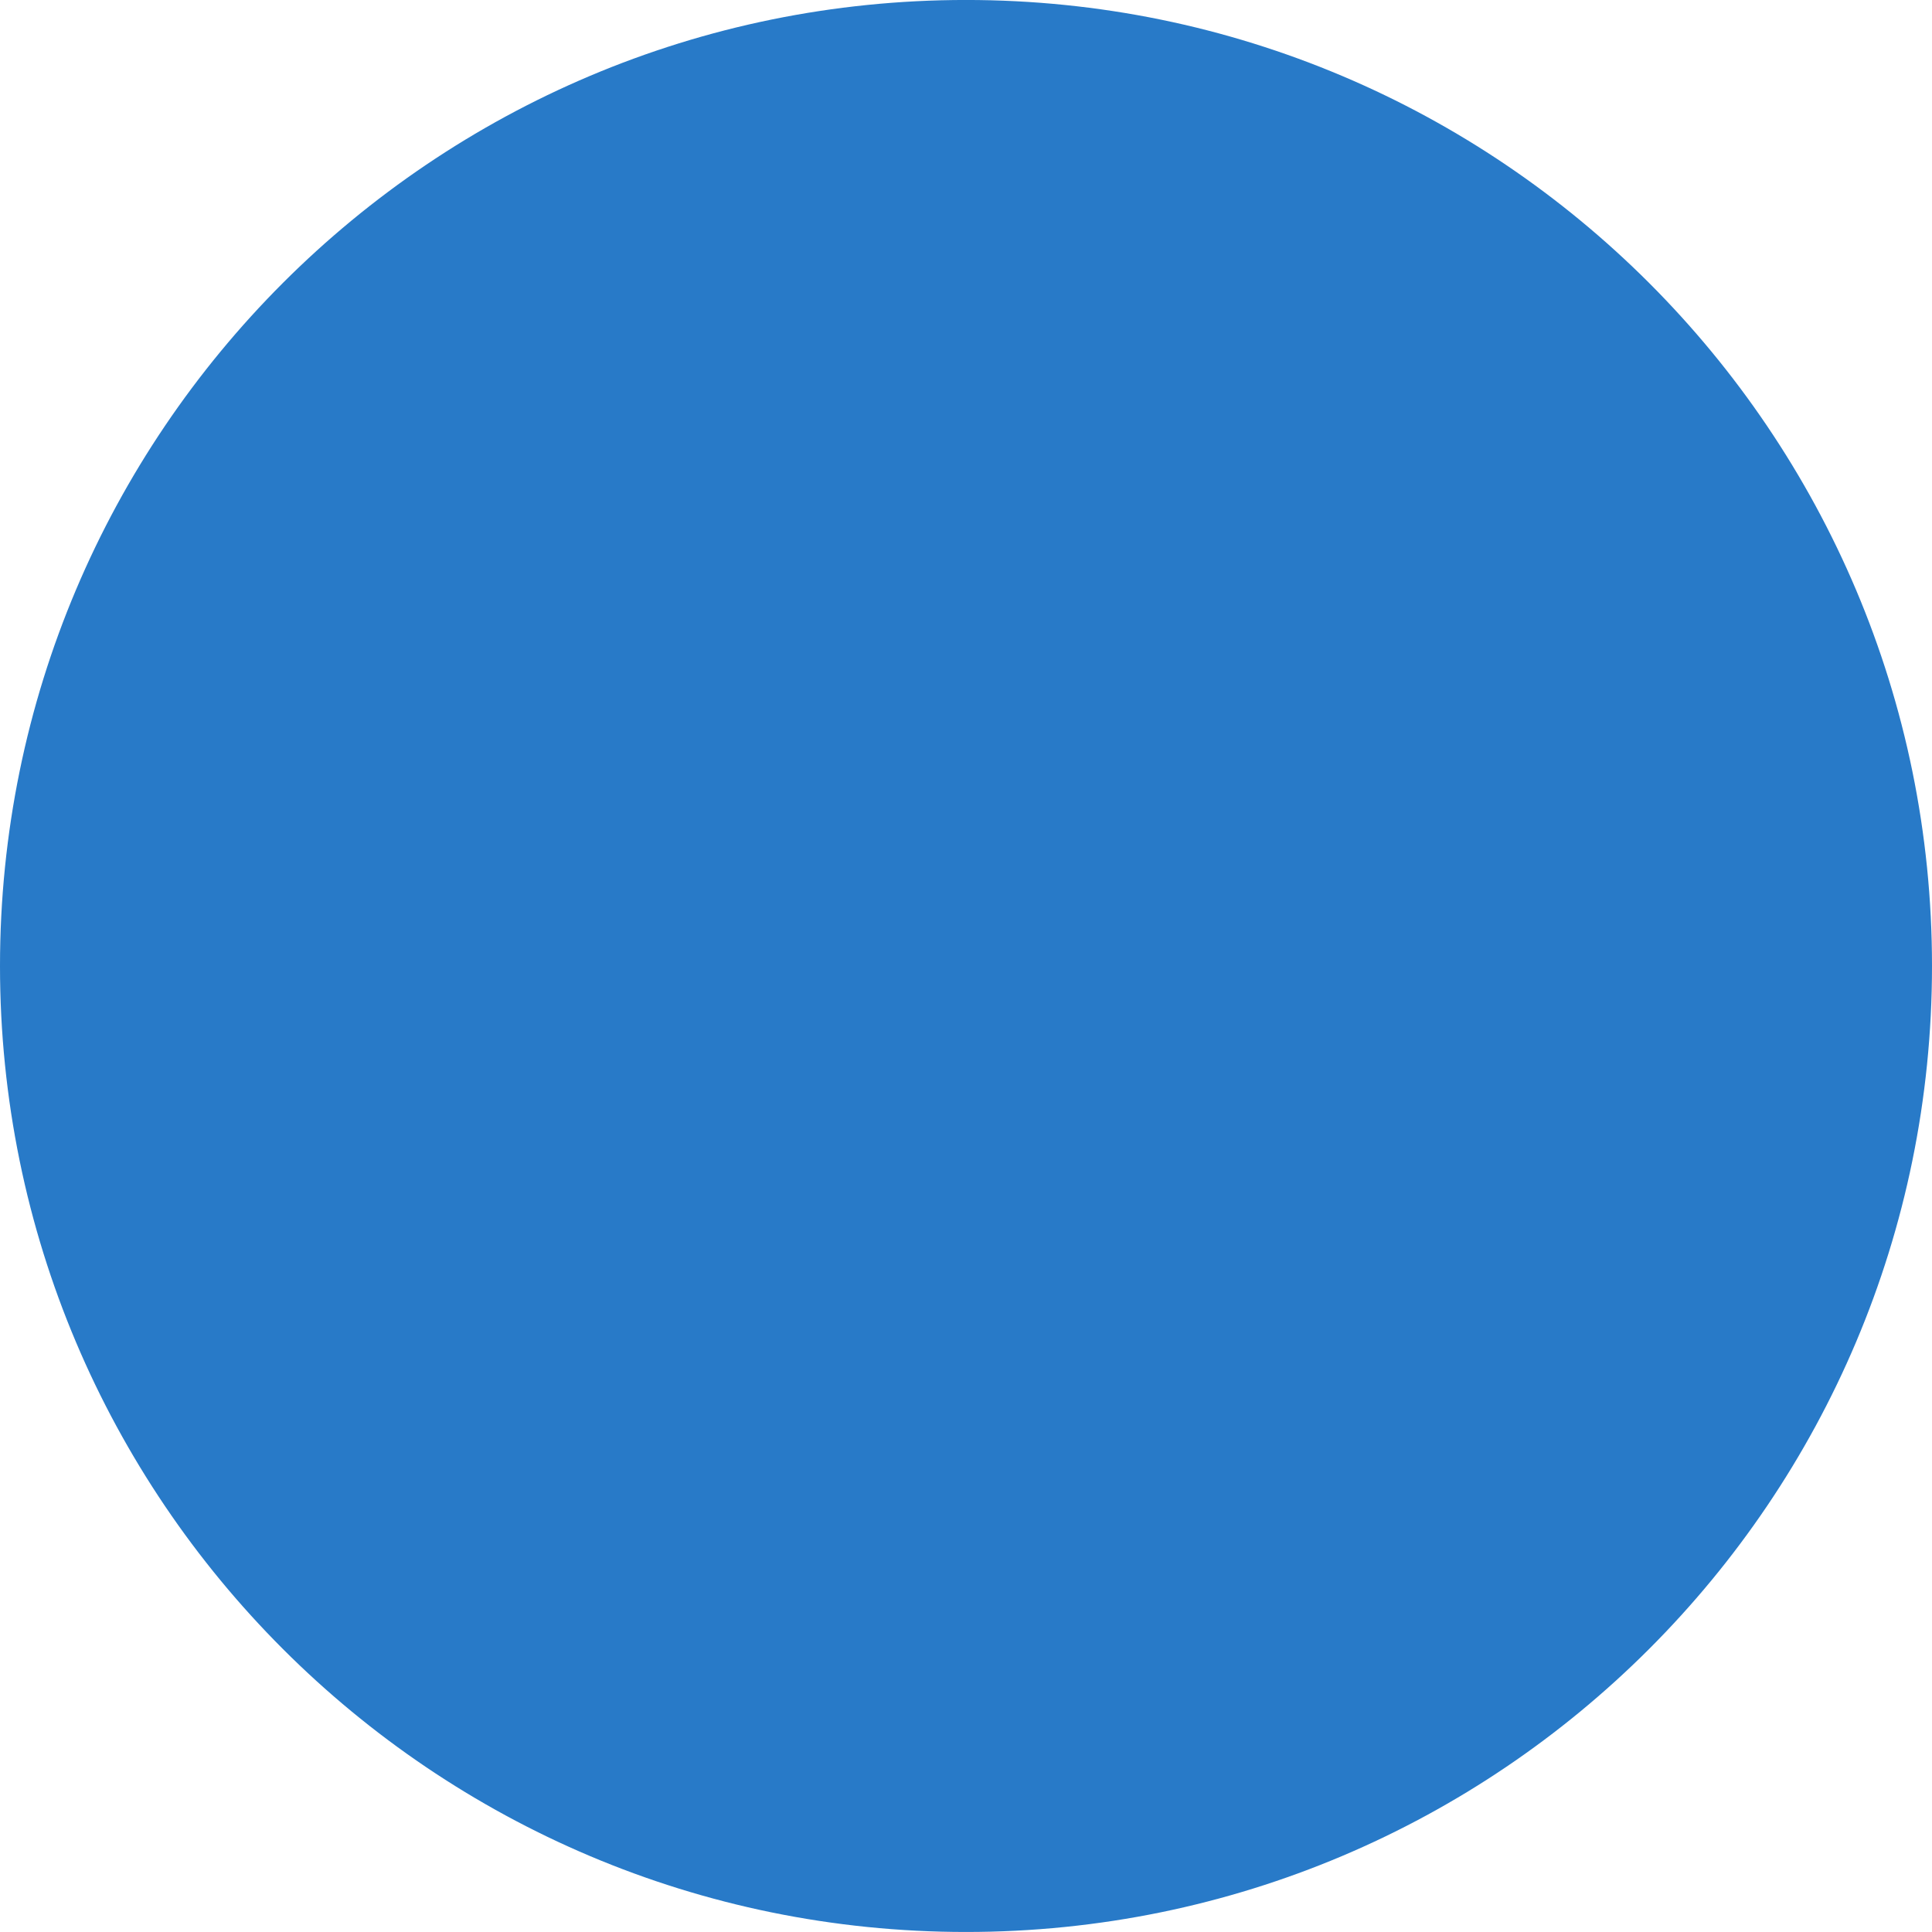
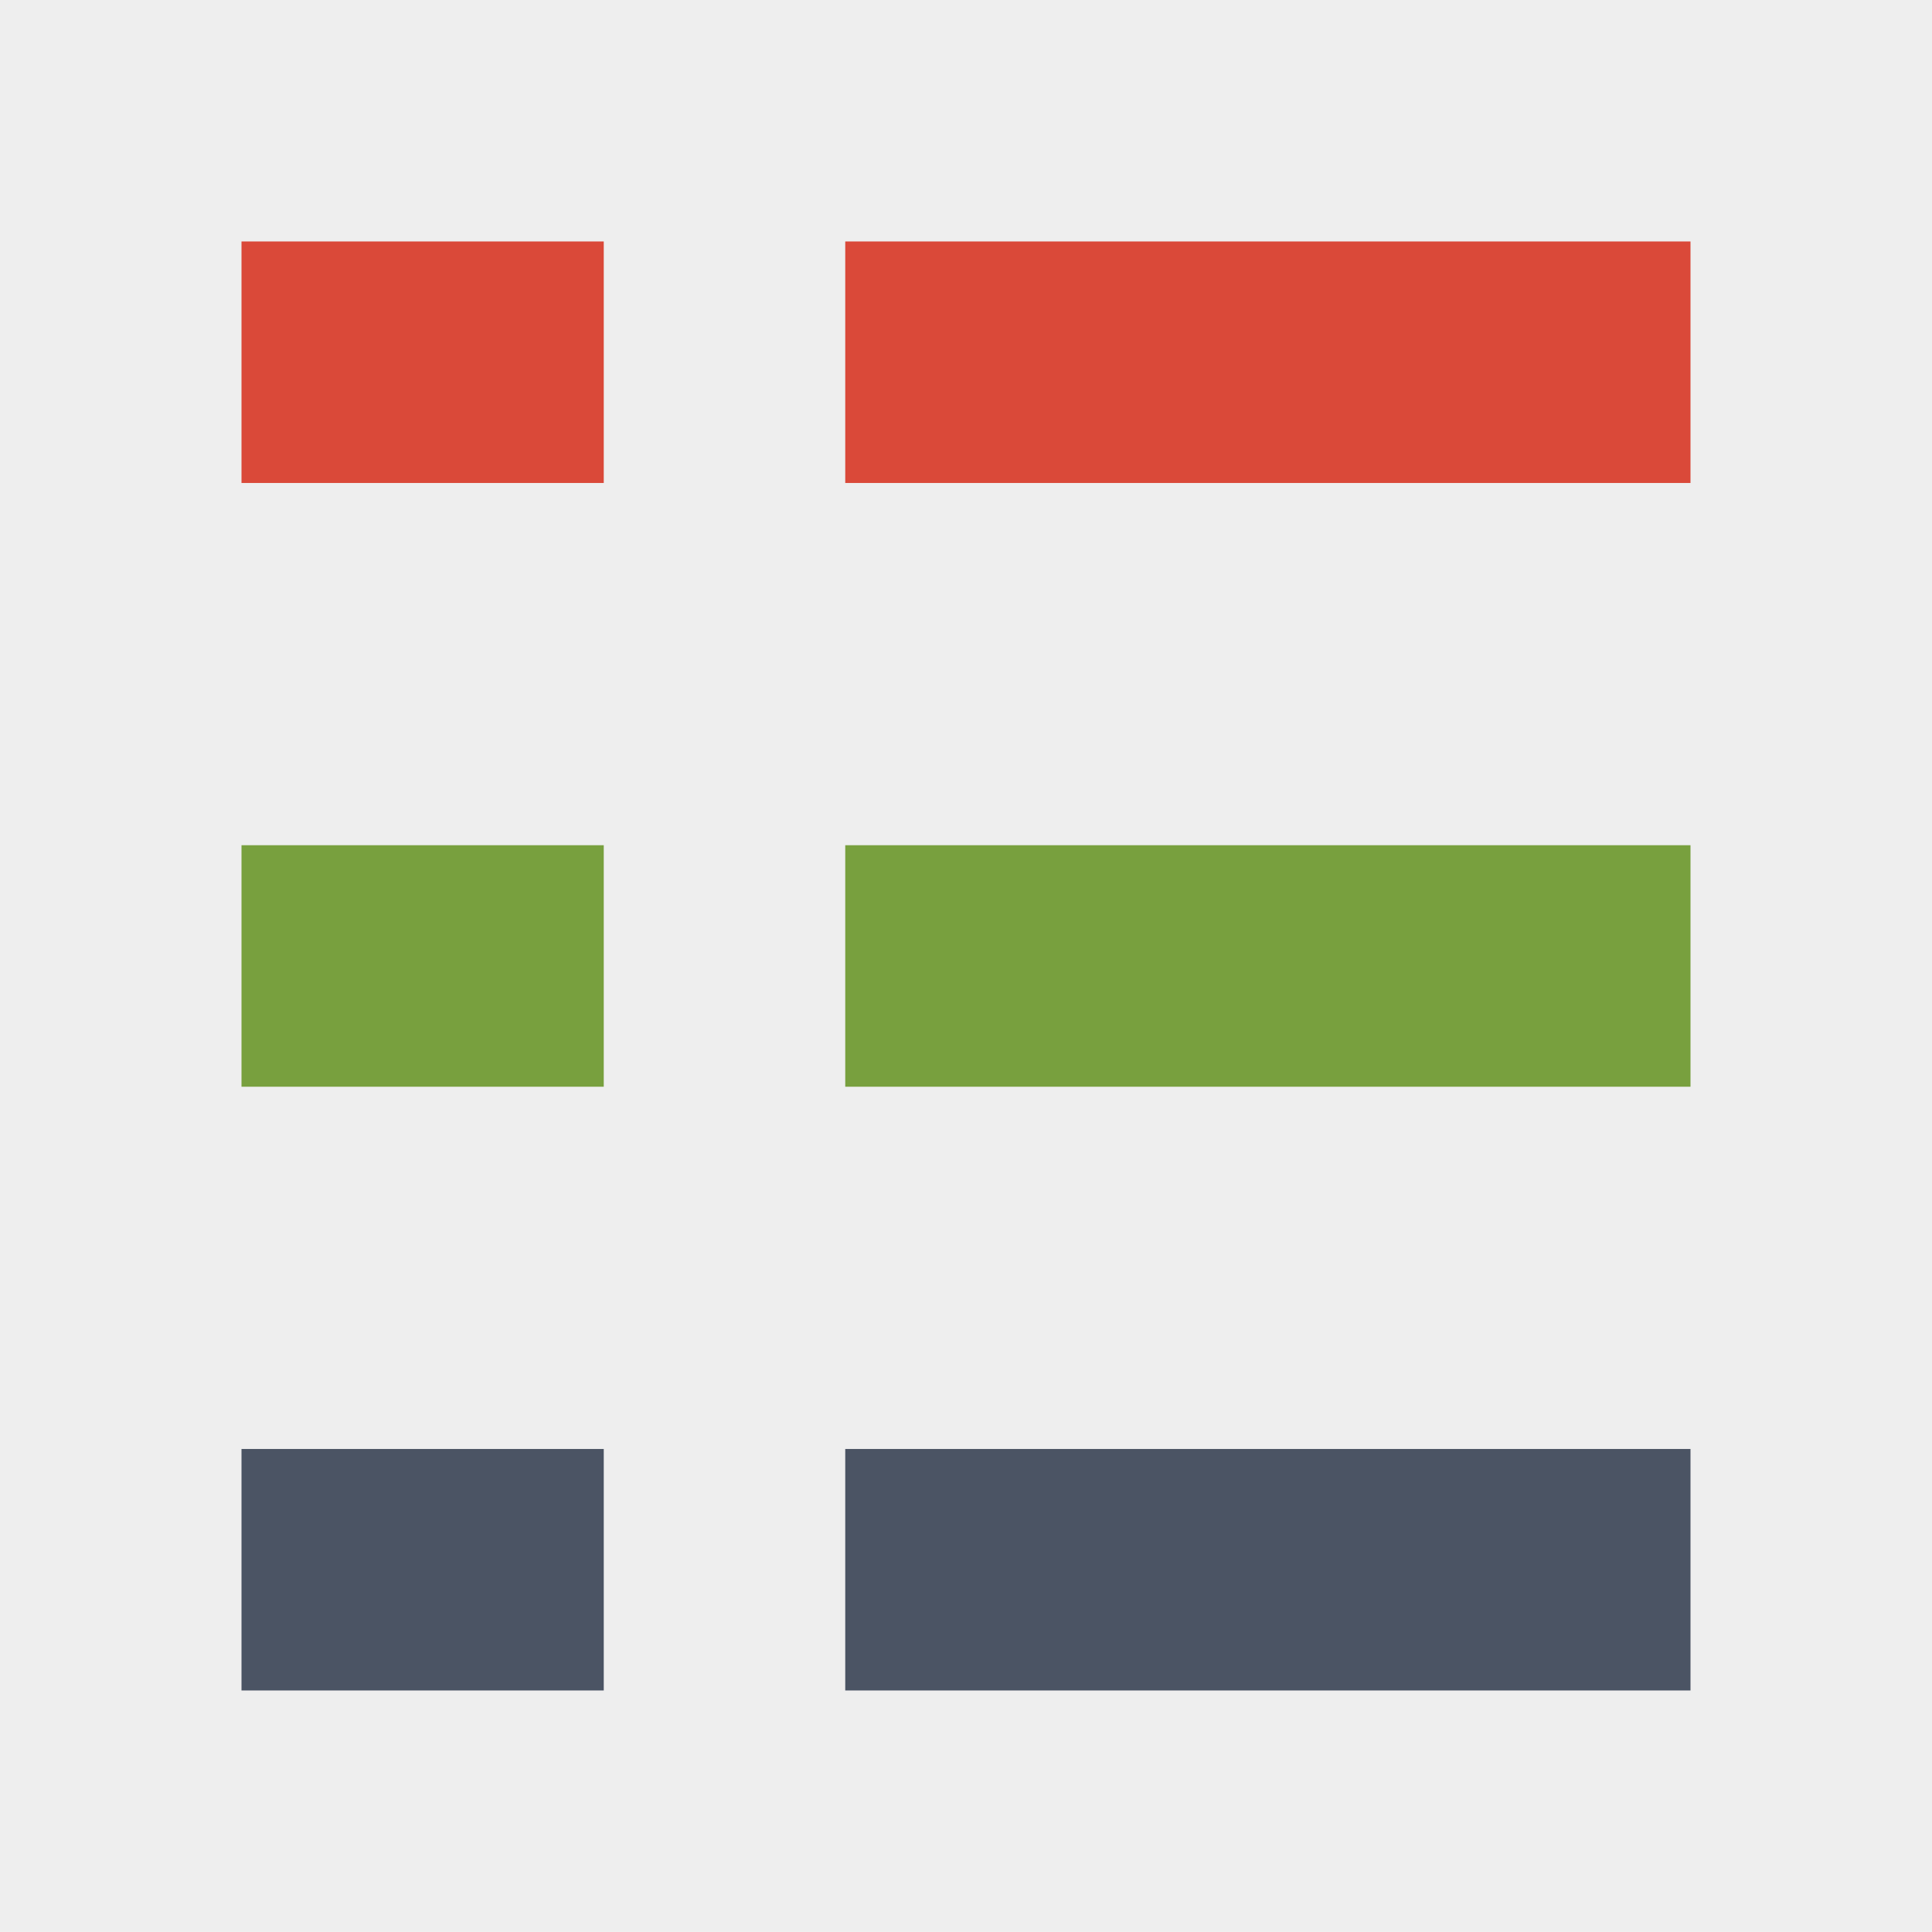
<svg xmlns="http://www.w3.org/2000/svg" width="16" height="16" id="svg4255" version="1.1" viewBox="0 0 16 16">
  <defs id="defs4257">
    <clipPath id="clipPath3568" clipPathUnits="userSpaceOnUse">
      <path id="path3570" d="m 338.74,491.177 181.017,0 0,160.578 -181.017,0 0,-160.578 z" />
    </clipPath>
    <clipPath id="clipPath3568-5" clipPathUnits="userSpaceOnUse">
      <path id="path3570-2" d="m 338.74,491.177 181.017,0 0,160.578 -181.017,0 0,-160.578 z" />
    </clipPath>
  </defs>
-   <g id="layer1" transform="translate(-310,-256.3622)">
-     <circle style="color:#000000;color-interpolation:sRGB;color-interpolation-filters:linearRGB;fill:#287ac8;fill-opacity:1;fill-rule:nonzero;stroke:none;stroke-width:6;marker:none;visibility:visible;display:inline;overflow:visible;enable-background:accumulate;clip-rule:nonzero;color-rendering:auto;image-rendering:auto;shape-rendering:auto;text-rendering:auto" id="path3337" cx="318" cy="264.362" r="8" />
-     <rect style="color:#000000;color-interpolation:sRGB;color-interpolation-filters:linearRGB;fill:#287ac8;fill-opacity:1;fill-rule:nonzero;stroke:none;stroke-width:6;marker:none;visibility:visible;display:inline;overflow:visible;enable-background:accumulate;clip-rule:nonzero;color-rendering:auto;image-rendering:auto;shape-rendering:auto;text-rendering:auto" id="rect4630" width="16" height="16" x="256.362" y="-296" transform="matrix(0,1,-1,0,0,0)" />
+   <g id="layer1" transform="translate(-210,-256.3622)">
+     <rect transform="matrix(0,1,-1,0,0,0)" y="-1324" x="128.362" height="144" width="144" id="rect6882" style="color:#000000;color-interpolation:sRGB;color-interpolation-filters:linearRGB;fill:#eeeeee;fill-opacity:1;fill-rule:nonzero;stroke:none;stroke-width:6;marker:none;visibility:visible;display:inline;overflow:visible;enable-background:accumulate;clip-rule:nonzero;color-rendering:auto;image-rendering:auto;shape-rendering:auto;text-rendering:auto" />
+     <rect style="color:#000000;color-interpolation:sRGB;color-interpolation-filters:linearRGB;fill:#eeeeee;fill-opacity:1;fill-rule:nonzero;stroke:none;stroke-width:6;marker:none;visibility:visible;display:inline;overflow:visible;enable-background:accumulate;clip-rule:nonzero;color-rendering:auto;image-rendering:auto;shape-rendering:auto;text-rendering:auto" id="rect3334" width="144" height="144" x="128.362" y="-504" transform="matrix(0,1,-1,0,0,0)" />
+     <rect transform="matrix(0,1,-1,0,0,0)" y="-226" x="256.362" height="16" width="16" id="rect3266" style="color:#000000;color-interpolation:sRGB;color-interpolation-filters:linearRGB;fill:#eeeeee;fill-opacity:1;fill-rule:nonzero;stroke:none;stroke-width:6;marker:none;visibility:visible;display:inline;overflow:visible;enable-background:accumulate;clip-rule:nonzero;color-rendering:auto;image-rendering:auto;shape-rendering:auto;text-rendering:auto" />
+     <rect style="color:#000000;color-interpolation:sRGB;color-interpolation-filters:linearRGB;fill:#da4939;fill-opacity:1;fill-rule:nonzero;stroke:none;stroke-width:6;marker:none;visibility:visible;display:inline;overflow:visible;enable-background:accumulate;clip-rule:nonzero;color-rendering:auto;image-rendering:auto;shape-rendering:auto;text-rendering:auto" id="rect3284" width="18" height="13.881" x="199.75" y="288.862" />
+     <rect y="288.862" x="217.75" height="13.881" width="18" id="rect3289" style="color:#000000;color-interpolation:sRGB;color-interpolation-filters:linearRGB;fill:#d1a635;fill-opacity:1;fill-rule:nonzero;stroke:none;stroke-width:6;marker:none;visibility:visible;display:inline;overflow:visible;enable-background:accumulate;clip-rule:nonzero;color-rendering:auto;image-rendering:auto;shape-rendering:auto;text-rendering:auto" />
+     <rect style="color:#000000;color-interpolation:sRGB;color-interpolation-filters:linearRGB;fill:#488092;fill-opacity:1;fill-rule:nonzero;stroke:none;stroke-width:6;marker:none;visibility:visible;display:inline;overflow:visible;enable-background:accumulate;clip-rule:nonzero;color-rendering:auto;image-rendering:auto;shape-rendering:auto;text-rendering:auto" id="rect3291" width="18" height="13.881" x="235.75" y="288.862" />
+     <rect y="288.862" x="253.75" height="13.881" width="18" id="rect3293" style="color:#000000;color-interpolation:sRGB;color-interpolation-filters:linearRGB;fill:#78a03e;fill-opacity:1;fill-rule:nonzero;stroke:none;stroke-width:6;marker:none;visibility:visible;display:inline;overflow:visible;enable-background:accumulate;clip-rule:nonzero;color-rendering:auto;image-rendering:auto;shape-rendering:auto;text-rendering:auto" />
+     <rect style="color:#000000;color-interpolation:sRGB;color-interpolation-filters:linearRGB;fill:#4b5464;fill-opacity:1;fill-rule:nonzero;stroke:none;stroke-width:6;marker:none;visibility:visible;display:inline;overflow:visible;enable-background:accumulate;clip-rule:nonzero;color-rendering:auto;image-rendering:auto;shape-rendering:auto;text-rendering:auto" id="rect3295" width="18" height="13.881" x="271.75" y="288.862" />
+     <rect y="288.862" x="289.75" height="13.881" width="18" id="rect3297" style="color:#000000;color-interpolation:sRGB;color-interpolation-filters:linearRGB;fill:#eeeeee;fill-opacity:1;fill-rule:nonzero;stroke:none;stroke-width:6;marker:none;visibility:visible;display:inline;overflow:visible;enable-background:accumulate;clip-rule:nonzero;color-rendering:auto;image-rendering:auto;shape-rendering:auto;text-rendering:auto" />
+     <rect style="color:#000000;color-interpolation:sRGB;color-interpolation-filters:linearRGB;fill:#da4939;fill-opacity:1;fill-rule:nonzero;stroke:none;stroke-width:6;marker:none;visibility:visible;display:inline;overflow:visible;enable-background:accumulate;clip-rule:nonzero;color-rendering:auto;image-rendering:auto;shape-rendering:auto;text-rendering:auto" id="rect3299" width="3" height="2" x="212" y="258.362" />
+     <rect y="258.362" x="217" height="2" width="7" id="rect3301" style="color:#000000;color-interpolation:sRGB;color-interpolation-filters:linearRGB;fill:#da4939;fill-opacity:1;fill-rule:nonzero;stroke:none;stroke-width:6;marker:none;visibility:visible;display:inline;overflow:visible;enable-background:accumulate;clip-rule:nonzero;color-rendering:auto;image-rendering:auto;shape-rendering:auto;text-rendering:auto" />
+     <rect y="268.362" x="212" height="2" width="3" id="rect3303" style="color:#000000;color-interpolation:sRGB;color-interpolation-filters:linearRGB;fill:#4b5464;fill-opacity:1;fill-rule:nonzero;stroke:none;stroke-width:6;marker:none;visibility:visible;display:inline;overflow:visible;enable-background:accumulate;clip-rule:nonzero;color-rendering:auto;image-rendering:auto;shape-rendering:auto;text-rendering:auto" />
+     <rect style="color:#000000;color-interpolation:sRGB;color-interpolation-filters:linearRGB;fill:#4b5464;fill-opacity:1;fill-rule:nonzero;stroke:none;stroke-width:6;marker:none;visibility:visible;display:inline;overflow:visible;enable-background:accumulate;clip-rule:nonzero;color-rendering:auto;image-rendering:auto;shape-rendering:auto;text-rendering:auto" id="rect3305" width="7" height="2" x="217" y="268.362" />
+     <rect style="color:#000000;color-interpolation:sRGB;color-interpolation-filters:linearRGB;fill:#78a03e;fill-opacity:1;fill-rule:nonzero;stroke:none;stroke-width:6;marker:none;visibility:visible;display:inline;overflow:visible;enable-background:accumulate;clip-rule:nonzero;color-rendering:auto;image-rendering:auto;shape-rendering:auto;text-rendering:auto" id="rect3307" width="3" height="2" x="212" y="263.362" />
+     <rect y="263.362" x="217" height="2" width="7" id="rect3309" style="color:#000000;color-interpolation:sRGB;color-interpolation-filters:linearRGB;fill:#78a03e;fill-opacity:1;fill-rule:nonzero;stroke:none;stroke-width:6;marker:none;visibility:visible;display:inline;overflow:visible;enable-background:accumulate;clip-rule:nonzero;color-rendering:auto;image-rendering:auto;shape-rendering:auto;text-rendering:auto" />
+     <rect transform="matrix(0,1,-1,0,0,0)" y="-484" x="148.362" height="104" width="104" id="rect3364" style="color:#000000;color-interpolation:sRGB;color-interpolation-filters:linearRGB;fill:#eeeeee;fill-opacity:1;fill-rule:nonzero;stroke:none;stroke-width:6;marker:none;visibility:visible;display:inline;overflow:visible;enable-background:accumulate;clip-rule:nonzero;color-rendering:auto;image-rendering:auto;shape-rendering:auto;text-rendering:auto" />
+     <g id="g6815">
+       <rect style="color:#000000;color-interpolation:sRGB;color-interpolation-filters:linearRGB;fill:#da4939;fill-opacity:1;fill-rule:nonzero;stroke:none;stroke-width:6;marker:none;visibility:visible;display:inline;overflow:visible;enable-background:accumulate;clip-rule:nonzero;color-rendering:auto;image-rendering:auto;shape-rendering:auto;text-rendering:auto" id="rect3366" width="44" height="6" x="421" y="162.362" />
+       <rect y="190.362" x="380" height="20" width="27" id="rect3374" style="color:#000000;color-interpolation:sRGB;color-interpolation-filters:linearRGB;fill:#78a03e;fill-opacity:1;fill-rule:nonzero;stroke:none;stroke-width:6;marker:none;visibility:visible;display:inline;overflow:visible;enable-background:accumulate;clip-rule:nonzero;color-rendering:auto;image-rendering:auto;shape-rendering:auto;text-rendering:auto" />
+       <rect style="color:#000000;color-interpolation:sRGB;color-interpolation-filters:linearRGB;fill:#78a03e;fill-opacity:1;fill-rule:nonzero;stroke:none;stroke-width:6;marker:none;visibility:visible;display:inline;overflow:visible;enable-background:accumulate;clip-rule:nonzero;color-rendering:auto;image-rendering:auto;shape-rendering:auto;text-rendering:auto" id="rect3376" width="49" height="9" x="421" y="190.362" />
+       <rect style="color:#000000;color-interpolation:sRGB;color-interpolation-filters:linearRGB;fill:#da4939;fill-opacity:1;fill-rule:nonzero;stroke:none;stroke-width:6;marker:none;visibility:visible;display:inline;overflow:visible;enable-background:accumulate;clip-rule:nonzero;color-rendering:auto;image-rendering:auto;shape-rendering:auto;text-rendering:auto" id="rect3336" width="27" height="20" x="380" y="148.362" />
+       <rect y="148.362" x="421" height="9" width="63" id="rect3338" style="color:#000000;color-interpolation:sRGB;color-interpolation-filters:linearRGB;fill:#da4939;fill-opacity:1;fill-rule:nonzero;stroke:none;stroke-width:6;marker:none;visibility:visible;display:inline;overflow:visible;enable-background:accumulate;clip-rule:nonzero;color-rendering:auto;image-rendering:auto;shape-rendering:auto;text-rendering:auto" />
+       <rect y="204.362" x="421" height="6" width="63" id="rect3378" style="color:#000000;color-interpolation:sRGB;color-interpolation-filters:linearRGB;fill:#78a03e;fill-opacity:1;fill-rule:nonzero;stroke:none;stroke-width:6;marker:none;visibility:visible;display:inline;overflow:visible;enable-background:accumulate;clip-rule:nonzero;color-rendering:auto;image-rendering:auto;shape-rendering:auto;text-rendering:auto" />
+       <rect style="color:#000000;color-interpolation:sRGB;color-interpolation-filters:linearRGB;fill:#4b5464;fill-opacity:1;fill-rule:nonzero;stroke:none;stroke-width:6;marker:none;visibility:visible;display:inline;overflow:visible;enable-background:accumulate;clip-rule:nonzero;color-rendering:auto;image-rendering:auto;shape-rendering:auto;text-rendering:auto" id="rect3380" width="27" height="20" x="380" y="232.362" />
+       <rect y="232.362" x="421" height="9" width="63" id="rect3382" style="color:#000000;color-interpolation:sRGB;color-interpolation-filters:linearRGB;fill:#4b5464;fill-opacity:1;fill-rule:nonzero;stroke:none;stroke-width:6;marker:none;visibility:visible;display:inline;overflow:visible;enable-background:accumulate;clip-rule:nonzero;color-rendering:auto;image-rendering:auto;shape-rendering:auto;text-rendering:auto" />
+       <rect style="color:#000000;color-interpolation:sRGB;color-interpolation-filters:linearRGB;fill:#4b5464;fill-opacity:1;fill-rule:nonzero;stroke:none;stroke-width:6;marker:none;visibility:visible;display:inline;overflow:visible;enable-background:accumulate;clip-rule:nonzero;color-rendering:auto;image-rendering:auto;shape-rendering:auto;text-rendering:auto" id="rect3384" width="49" height="6" x="421" y="246.362" />
+     </g>
+     <g id="g6575-4" transform="translate(864.5227,-126.9449)">
+       <text id="text3813-5-4" y="198.362" x="549" style="font-size:27.5px;font-style:normal;font-variant:normal;font-weight:bold;font-stretch:normal;line-height:125%;letter-spacing:0px;word-spacing:0px;fill:#333333;fill-opacity:1;stroke:none;font-family:Fira Sans;-inkscape-font-specification:Fira Sans Bold" xml:space="preserve">
+         <tspan y="198.362" x="549" id="tspan3815-7-0">Thursday, February 27.</tspan>
+       </text>
+       <text id="text3817-2-5" y="323.362" x="774" style="font-size:22.5px;font-style:normal;font-variant:normal;font-weight:500;font-stretch:normal;text-align:start;line-height:125%;letter-spacing:0px;word-spacing:0px;writing-mode:lr-tb;text-anchor:start;fill:#4b5464;fill-opacity:1;stroke:none;font-family:Fira Sans;-inkscape-font-specification:Fira Sans Medium" xml:space="preserve">
+         <tspan y="323.362" x="774" id="tspan3819-8-4" style="font-size:22.5px;font-style:normal;font-variant:normal;font-weight:500;font-stretch:normal;fill:#4b5464;fill-opacity:1;font-family:Fira Sans;-inkscape-font-specification:Fira Sans Medium">Distributed Systems</tspan>
+       </text>
+       <text xml:space="preserve" style="font-size:17.5px;font-style:normal;font-variant:normal;font-weight:500;font-stretch:normal;text-align:start;line-height:125%;letter-spacing:0px;word-spacing:0px;writing-mode:lr-tb;text-anchor:start;fill:#4b5464;fill-opacity:1;stroke:none;font-family:Fira Sans;-inkscape-font-specification:Fira Sans Medium" x="774" y="353.362" id="text3821-8-4">
+         <tspan style="font-size:17.5px;font-style:normal;font-variant:normal;font-weight:500;font-stretch:normal;fill:#4b5464;fill-opacity:1;font-family:Fira Sans;-inkscape-font-specification:Fira Sans Medium" id="tspan3823-0-5" x="774" y="353.362">Werner Wild</tspan>
+       </text>
+       <text xml:space="preserve" style="font-size:22.5px;font-style:normal;font-variant:normal;font-weight:500;font-stretch:normal;text-align:start;line-height:125%;letter-spacing:0px;word-spacing:0px;writing-mode:lr-tb;text-anchor:start;fill:#78a03e;fill-opacity:1;stroke:none;font-family:Fira Sans;-inkscape-font-specification:Fira Sans Medium" x="774" y="463.362" id="text3827-0-6">
+         <tspan style="font-size:22.5px;font-style:normal;font-variant:normal;font-weight:500;font-stretch:normal;fill:#78a03e;fill-opacity:1;font-family:Fira Sans;-inkscape-font-specification:Fira Sans Medium" id="tspan3829-9-6" x="774" y="463.362">SESP</tspan>
+       </text>
+       <text id="text3831-2-7" y="493.362" x="774" style="font-size:17.5px;font-style:normal;font-variant:normal;font-weight:500;font-stretch:normal;text-align:start;line-height:125%;letter-spacing:0px;word-spacing:0px;writing-mode:lr-tb;text-anchor:start;fill:#78a03e;fill-opacity:1;stroke:none;font-family:Fira Sans;-inkscape-font-specification:Fira Sans Medium" xml:space="preserve">
+         <tspan y="493.362" x="774" id="tspan3833-2-6" style="font-size:17.5px;font-style:normal;font-variant:normal;font-weight:500;font-stretch:normal;fill:#78a03e;fill-opacity:1;font-family:Fira Sans;-inkscape-font-specification:Fira Sans Medium">Ilenia Fronza, Luis Corral</tspan>
+       </text>
+       <text id="text3837-1-7" y="603.362" x="774" style="font-size:22.5px;font-style:normal;font-variant:normal;font-weight:500;font-stretch:normal;text-align:start;line-height:125%;letter-spacing:0px;word-spacing:0px;writing-mode:lr-tb;text-anchor:start;fill:#da4939;fill-opacity:1;stroke:none;font-family:Fira Sans;-inkscape-font-specification:Fira Sans Medium" xml:space="preserve">
+         <tspan y="603.362" x="774" id="tspan3839-2-1" style="font-size:22.5px;font-style:normal;font-variant:normal;font-weight:500;font-stretch:normal;fill:#da4939;fill-opacity:1;font-family:Fira Sans;-inkscape-font-specification:Fira Sans Medium">Typography and Graphics</tspan>
+       </text>
+       <text xml:space="preserve" style="font-size:17.5px;font-style:normal;font-variant:normal;font-weight:500;font-stretch:normal;text-align:start;line-height:125%;letter-spacing:0px;word-spacing:0px;writing-mode:lr-tb;text-anchor:start;fill:#da4939;fill-opacity:1;stroke:none;font-family:Fira Sans;-inkscape-font-specification:Fira Sans Medium" x="774" y="633.362" id="text3841-0-8">
+         <tspan style="font-size:17.5px;font-style:normal;font-variant:normal;font-weight:500;font-stretch:normal;fill:#da4939;fill-opacity:1;font-family:Fira Sans;-inkscape-font-specification:Fira Sans Medium" id="tspan3843-4-3" x="774" y="633.362">Christian Mariacher</tspan>
+       </text>
+       <text id="text3845-1-4" y="293.362" x="773" style="font-size:30px;font-style:normal;font-variant:normal;font-weight:bold;font-stretch:normal;text-align:start;line-height:125%;letter-spacing:0px;word-spacing:0px;writing-mode:lr-tb;text-anchor:start;fill:#4b5464;fill-opacity:1;stroke:none;font-family:Fira Sans;-inkscape-font-specification:Fira Sans Bold" xml:space="preserve">
+         <tspan y="293.362" x="773" id="tspan3847-2-0" style="font-size:30px;font-style:normal;font-variant:normal;font-weight:bold;font-stretch:normal;fill:#4b5464;fill-opacity:1;font-family:Fira Sans;-inkscape-font-specification:Fira Sans Bold">10:30 - 12:30</tspan>
+       </text>
+       <text xml:space="preserve" style="font-size:30px;font-style:normal;font-variant:normal;font-weight:bold;font-stretch:normal;text-align:start;line-height:125%;letter-spacing:0px;word-spacing:0px;writing-mode:lr-tb;text-anchor:start;fill:#78a03e;fill-opacity:1;stroke:none;font-family:Fira Sans;-inkscape-font-specification:Fira Sans Bold" x="773" y="433.362" id="text3849-6-0">
+         <tspan style="font-size:30px;font-style:normal;font-variant:normal;font-weight:bold;font-stretch:normal;fill:#78a03e;fill-opacity:1;font-family:Fira Sans;-inkscape-font-specification:Fira Sans Bold" id="tspan3851-4-8" x="773" y="433.362">14:00 - 16:00</tspan>
+       </text>
+       <text id="text3853-1-2" y="573.362" x="773" style="font-size:30px;font-style:normal;font-variant:normal;font-weight:bold;font-stretch:normal;text-align:start;line-height:125%;letter-spacing:0px;word-spacing:0px;writing-mode:lr-tb;text-anchor:start;fill:#da4939;fill-opacity:1;stroke:none;font-family:Fira Sans;-inkscape-font-specification:Fira Sans Bold" xml:space="preserve">
+         <tspan y="573.362" x="773" id="tspan3855-3-5" style="font-size:30px;font-style:normal;font-variant:normal;font-weight:bold;font-stretch:normal;fill:#da4939;fill-opacity:1;font-family:Fira Sans;-inkscape-font-specification:Fira Sans Bold">16:30 - 19:30</tspan>
+       </text>
+       <text id="text3857-4-2" y="463.362" x="544" style="font-size:80px;font-style:normal;font-variant:normal;font-weight:bold;font-stretch:normal;text-align:start;line-height:125%;letter-spacing:0px;word-spacing:0px;writing-mode:lr-tb;text-anchor:start;fill:#78a03e;fill-opacity:1;stroke:none;font-family:Fira Sans;-inkscape-font-specification:Fira Sans Bold" xml:space="preserve">
+         <tspan y="463.362" x="544" id="tspan3859-4-8" style="font-size:80px;font-style:normal;font-variant:normal;font-weight:bold;font-stretch:normal;fill:#78a03e;fill-opacity:1;font-family:Fira Sans;-inkscape-font-specification:Fira Sans Bold">C 201</tspan>
+       </text>
+       <text xml:space="preserve" style="font-size:80px;font-style:normal;font-variant:normal;font-weight:bold;font-stretch:normal;text-align:start;line-height:125%;letter-spacing:0px;word-spacing:0px;writing-mode:lr-tb;text-anchor:start;fill:#da4939;fill-opacity:1;stroke:none;font-family:Fira Sans;-inkscape-font-specification:Fira Sans Bold" x="544" y="603.362" id="text3861-7-4">
+         <tspan style="font-size:80px;font-style:normal;font-variant:normal;font-weight:bold;font-stretch:normal;fill:#da4939;fill-opacity:1;font-family:Fira Sans;-inkscape-font-specification:Fira Sans Bold" id="tspan3863-1-4" x="544" y="603.362">F 003</tspan>
+       </text>
+       <text id="text3865-9-9" y="323.362" x="544" style="font-size:80px;font-style:normal;font-variant:normal;font-weight:bold;font-stretch:normal;text-align:start;line-height:125%;letter-spacing:0px;word-spacing:0px;writing-mode:lr-tb;text-anchor:start;fill:#4b5464;fill-opacity:1;stroke:none;font-family:Fira Sans;-inkscape-font-specification:Fira Sans Bold" xml:space="preserve">
+         <tspan id="tspan3867-3-8" y="323.362" x="544" style="font-size:80px;font-style:normal;font-variant:normal;font-weight:bold;font-stretch:normal;fill:#4b5464;fill-opacity:1;font-family:Fira Sans;-inkscape-font-specification:Fira Sans Bold">E 220</tspan>
+       </text>
+     </g>
+     <rect style="color:#000000;color-interpolation:sRGB;color-interpolation-filters:linearRGB;fill:#eeeeee;fill-opacity:1;fill-rule:nonzero;stroke:none;stroke-width:6;marker:none;visibility:visible;display:inline;overflow:visible;enable-background:accumulate;clip-rule:nonzero;color-rendering:auto;image-rendering:auto;shape-rendering:auto;text-rendering:auto" id="rect6884" width="104" height="104" x="148.362" y="-1304" transform="matrix(0,1,-1,0,0,0)" />
+     <g id="g6886" transform="translate(820,0)" style="fill:#eeeeee">
+       <rect y="162.362" x="421" height="6" width="44" id="rect6888" style="color:#000000;color-interpolation:sRGB;color-interpolation-filters:linearRGB;fill:#eeeeee;fill-opacity:1;fill-rule:nonzero;stroke:none;stroke-width:6;marker:none;visibility:visible;display:inline;overflow:visible;enable-background:accumulate;clip-rule:nonzero;color-rendering:auto;image-rendering:auto;shape-rendering:auto;text-rendering:auto" />
+       <rect style="color:#000000;color-interpolation:sRGB;color-interpolation-filters:linearRGB;fill:#eeeeee;fill-opacity:1;fill-rule:nonzero;stroke:none;stroke-width:6;marker:none;visibility:visible;display:inline;overflow:visible;enable-background:accumulate;clip-rule:nonzero;color-rendering:auto;image-rendering:auto;shape-rendering:auto;text-rendering:auto" id="rect6890" width="27" height="20" x="380" y="190.362" />
+       <rect y="190.362" x="421" height="9" width="49" id="rect6892" style="color:#000000;color-interpolation:sRGB;color-interpolation-filters:linearRGB;fill:#eeeeee;fill-opacity:1;fill-rule:nonzero;stroke:none;stroke-width:6;marker:none;visibility:visible;display:inline;overflow:visible;enable-background:accumulate;clip-rule:nonzero;color-rendering:auto;image-rendering:auto;shape-rendering:auto;text-rendering:auto" />
+       <rect y="148.362" x="380" height="20" width="27" id="rect6894" style="color:#000000;color-interpolation:sRGB;color-interpolation-filters:linearRGB;fill:#eeeeee;fill-opacity:1;fill-rule:nonzero;stroke:none;stroke-width:6;marker:none;visibility:visible;display:inline;overflow:visible;enable-background:accumulate;clip-rule:nonzero;color-rendering:auto;image-rendering:auto;shape-rendering:auto;text-rendering:auto" />
+       <rect style="color:#000000;color-interpolation:sRGB;color-interpolation-filters:linearRGB;fill:#eeeeee;fill-opacity:1;fill-rule:nonzero;stroke:none;stroke-width:6;marker:none;visibility:visible;display:inline;overflow:visible;enable-background:accumulate;clip-rule:nonzero;color-rendering:auto;image-rendering:auto;shape-rendering:auto;text-rendering:auto" id="rect6896" width="63" height="9" x="421" y="148.362" />
+       <rect style="color:#000000;color-interpolation:sRGB;color-interpolation-filters:linearRGB;fill:#eeeeee;fill-opacity:1;fill-rule:nonzero;stroke:none;stroke-width:6;marker:none;visibility:visible;display:inline;overflow:visible;enable-background:accumulate;clip-rule:nonzero;color-rendering:auto;image-rendering:auto;shape-rendering:auto;text-rendering:auto" id="rect6898" width="63" height="6" x="421" y="204.362" />
+       <rect y="232.362" x="380" height="20" width="27" id="rect6900" style="color:#000000;color-interpolation:sRGB;color-interpolation-filters:linearRGB;fill:#eeeeee;fill-opacity:1;fill-rule:nonzero;stroke:none;stroke-width:6;marker:none;visibility:visible;display:inline;overflow:visible;enable-background:accumulate;clip-rule:nonzero;color-rendering:auto;image-rendering:auto;shape-rendering:auto;text-rendering:auto" />
+       <rect style="color:#000000;color-interpolation:sRGB;color-interpolation-filters:linearRGB;fill:#eeeeee;fill-opacity:1;fill-rule:nonzero;stroke:none;stroke-width:6;marker:none;visibility:visible;display:inline;overflow:visible;enable-background:accumulate;clip-rule:nonzero;color-rendering:auto;image-rendering:auto;shape-rendering:auto;text-rendering:auto" id="rect6902" width="63" height="9" x="421" y="232.362" />
+       <rect y="246.362" x="421" height="6" width="49" id="rect6904" style="color:#000000;color-interpolation:sRGB;color-interpolation-filters:linearRGB;fill:#eeeeee;fill-opacity:1;fill-rule:nonzero;stroke:none;stroke-width:6;marker:none;visibility:visible;display:inline;overflow:visible;enable-background:accumulate;clip-rule:nonzero;color-rendering:auto;image-rendering:auto;shape-rendering:auto;text-rendering:auto" />
+     </g>
+     <g transform="matrix(0.2421941,0,0,0.2421941,1067.568,92.13861)" id="g6826">
+       <text xml:space="preserve" style="font-size:27.5px;font-style:normal;font-variant:normal;font-weight:bold;font-stretch:normal;line-height:125%;letter-spacing:0px;word-spacing:0px;fill:#333333;fill-opacity:1;stroke:none;font-family:Fira Sans;-inkscape-font-specification:Fira Sans Bold" x="549" y="198.362" id="text6828">
+         <tspan id="tspan6830" x="549" y="198.362">Thursday, February 27.</tspan>
+       </text>
+       <text xml:space="preserve" style="font-size:22.5px;font-style:normal;font-variant:normal;font-weight:500;font-stretch:normal;text-align:start;line-height:125%;letter-spacing:0px;word-spacing:0px;writing-mode:lr-tb;text-anchor:start;fill:#4b5464;fill-opacity:1;stroke:none;font-family:Fira Sans;-inkscape-font-specification:Fira Sans Medium" x="774" y="323.362" id="text6832">
+         <tspan style="font-size:22.5px;font-style:normal;font-variant:normal;font-weight:500;font-stretch:normal;fill:#4b5464;fill-opacity:1;font-family:Fira Sans;-inkscape-font-specification:Fira Sans Medium" id="tspan6834" x="774" y="323.362">Distributed Systems</tspan>
+       </text>
+       <text id="text6836" y="353.362" x="774" style="font-size:17.5px;font-style:normal;font-variant:normal;font-weight:500;font-stretch:normal;text-align:start;line-height:125%;letter-spacing:0px;word-spacing:0px;writing-mode:lr-tb;text-anchor:start;fill:#4b5464;fill-opacity:1;stroke:none;font-family:Fira Sans;-inkscape-font-specification:Fira Sans Medium" xml:space="preserve">
+         <tspan y="353.362" x="774" id="tspan6838" style="font-size:17.5px;font-style:normal;font-variant:normal;font-weight:500;font-stretch:normal;fill:#4b5464;fill-opacity:1;font-family:Fira Sans;-inkscape-font-specification:Fira Sans Medium">Werner Wild</tspan>
+       </text>
+       <text id="text6840" y="463.362" x="774" style="font-size:22.5px;font-style:normal;font-variant:normal;font-weight:500;font-stretch:normal;text-align:start;line-height:125%;letter-spacing:0px;word-spacing:0px;writing-mode:lr-tb;text-anchor:start;fill:#78a03e;fill-opacity:1;stroke:none;font-family:Fira Sans;-inkscape-font-specification:Fira Sans Medium" xml:space="preserve">
+         <tspan y="463.362" x="774" id="tspan6842" style="font-size:22.5px;font-style:normal;font-variant:normal;font-weight:500;font-stretch:normal;fill:#78a03e;fill-opacity:1;font-family:Fira Sans;-inkscape-font-specification:Fira Sans Medium">SESP</tspan>
+       </text>
+       <text xml:space="preserve" style="font-size:17.5px;font-style:normal;font-variant:normal;font-weight:500;font-stretch:normal;text-align:start;line-height:125%;letter-spacing:0px;word-spacing:0px;writing-mode:lr-tb;text-anchor:start;fill:#78a03e;fill-opacity:1;stroke:none;font-family:Fira Sans;-inkscape-font-specification:Fira Sans Medium" x="774" y="493.362" id="text6844">
+         <tspan style="font-size:17.5px;font-style:normal;font-variant:normal;font-weight:500;font-stretch:normal;fill:#78a03e;fill-opacity:1;font-family:Fira Sans;-inkscape-font-specification:Fira Sans Medium" id="tspan6846" x="774" y="493.362">Ilenia Fronza, Luis Corral</tspan>
+       </text>
+       <text xml:space="preserve" style="font-size:30px;font-style:normal;font-variant:normal;font-weight:bold;font-stretch:normal;text-align:start;line-height:125%;letter-spacing:0px;word-spacing:0px;writing-mode:lr-tb;text-anchor:start;fill:#4b5464;fill-opacity:1;stroke:none;font-family:Fira Sans;-inkscape-font-specification:Fira Sans Bold" x="773" y="293.362" id="text6848">
+         <tspan style="font-size:30px;font-style:normal;font-variant:normal;font-weight:bold;font-stretch:normal;fill:#4b5464;fill-opacity:1;font-family:Fira Sans;-inkscape-font-specification:Fira Sans Bold" id="tspan6850" x="773" y="293.362">8:30 - 10:30</tspan>
+       </text>
+       <text id="text6852" y="433.362" x="773" style="font-size:30px;font-style:normal;font-variant:normal;font-weight:bold;font-stretch:normal;text-align:start;line-height:125%;letter-spacing:0px;word-spacing:0px;writing-mode:lr-tb;text-anchor:start;fill:#78a03e;fill-opacity:1;stroke:none;font-family:Fira Sans;-inkscape-font-specification:Fira Sans Bold" xml:space="preserve">
+         <tspan y="433.362" x="773" id="tspan6854" style="font-size:30px;font-style:normal;font-variant:normal;font-weight:bold;font-stretch:normal;fill:#78a03e;fill-opacity:1;font-family:Fira Sans;-inkscape-font-specification:Fira Sans Bold">14:00 - 16:00</tspan>
+       </text>
+       <text xml:space="preserve" style="font-size:80px;font-style:normal;font-variant:normal;font-weight:bold;font-stretch:normal;text-align:start;line-height:125%;letter-spacing:0px;word-spacing:0px;writing-mode:lr-tb;text-anchor:start;fill:#78a03e;fill-opacity:1;stroke:none;font-family:Fira Sans;-inkscape-font-specification:Fira Sans Bold" x="544" y="463.362" id="text6856">
+         <tspan style="font-size:80px;font-style:normal;font-variant:normal;font-weight:bold;font-stretch:normal;fill:#78a03e;fill-opacity:1;font-family:Fira Sans;-inkscape-font-specification:Fira Sans Bold" id="tspan6858" x="544" y="463.362">C 201</tspan>
+       </text>
+       <g id="g6860">
+         <text id="text6862" y="603.362" x="774" style="font-size:22.5px;font-style:normal;font-variant:normal;font-weight:500;font-stretch:normal;text-align:start;line-height:125%;letter-spacing:0px;word-spacing:0px;writing-mode:lr-tb;text-anchor:start;fill:#da4939;fill-opacity:1;stroke:none;font-family:Fira Sans;-inkscape-font-specification:Fira Sans Medium" xml:space="preserve">
+           <tspan y="603.362" x="774" id="tspan6864" style="font-size:22.5px;font-style:normal;font-variant:normal;font-weight:500;font-stretch:normal;fill:#da4939;fill-opacity:1;font-family:Fira Sans;-inkscape-font-specification:Fira Sans Medium">Database Systems</tspan>
+         </text>
+         <text xml:space="preserve" style="font-size:17.5px;font-style:normal;font-variant:normal;font-weight:500;font-stretch:normal;text-align:start;line-height:125%;letter-spacing:0px;word-spacing:0px;writing-mode:lr-tb;text-anchor:start;fill:#da4939;fill-opacity:1;stroke:none;font-family:Fira Sans;-inkscape-font-specification:Fira Sans Medium" x="774" y="633.362" id="text6866">
+           <tspan style="font-size:17.5px;font-style:normal;font-variant:normal;font-weight:500;font-stretch:normal;fill:#da4939;fill-opacity:1;font-family:Fira Sans;-inkscape-font-specification:Fira Sans Medium" id="tspan6868" x="774" y="633.362">Sven Helmer</tspan>
+         </text>
+         <text id="text6870" y="573.362" x="773" style="font-size:30px;font-style:normal;font-variant:normal;font-weight:bold;font-stretch:normal;text-align:start;line-height:125%;letter-spacing:0px;word-spacing:0px;writing-mode:lr-tb;text-anchor:start;fill:#da4939;fill-opacity:1;stroke:none;font-family:Fira Sans;-inkscape-font-specification:Fira Sans Bold" xml:space="preserve">
+           <tspan y="573.362" x="773" id="tspan6872" style="font-size:30px;font-style:normal;font-variant:normal;font-weight:bold;font-stretch:normal;fill:#da4939;fill-opacity:1;font-family:Fira Sans;-inkscape-font-specification:Fira Sans Bold">14:00 - 16:00</tspan>
+         </text>
+         <text xml:space="preserve" style="font-size:80px;font-style:normal;font-variant:normal;font-weight:bold;font-stretch:normal;text-align:start;line-height:125%;letter-spacing:0px;word-spacing:0px;writing-mode:lr-tb;text-anchor:start;fill:#da4939;fill-opacity:1;stroke:none;font-family:Fira Sans;-inkscape-font-specification:Fira Sans Bold" x="544" y="603.362" id="text6874">
+           <tspan style="font-size:80px;font-style:normal;font-variant:normal;font-weight:bold;font-stretch:normal;fill:#da4939;fill-opacity:1;font-family:Fira Sans;-inkscape-font-specification:Fira Sans Bold" id="tspan6876" x="544" y="603.362">F 003</tspan>
+         </text>
+       </g>
+       <text xml:space="preserve" style="font-size:80px;font-style:normal;font-variant:normal;font-weight:bold;font-stretch:normal;text-align:start;line-height:125%;letter-spacing:0px;word-spacing:0px;writing-mode:lr-tb;text-anchor:start;fill:#4b5464;fill-opacity:1;stroke:none;font-family:Fira Sans;-inkscape-font-specification:Fira Sans Bold" x="544" y="323.362" id="text6878">
+         <tspan style="font-size:80px;font-style:normal;font-variant:normal;font-weight:bold;font-stretch:normal;fill:#4b5464;fill-opacity:1;font-family:Fira Sans;-inkscape-font-specification:Fira Sans Bold" x="544" y="323.362" id="tspan6880">E 220</tspan>
+       </text>
+     </g>
+     <rect transform="matrix(0,1,-1,0,0,0)" y="-684" x="128.362" height="144" width="144" id="rect6906" style="color:#000000;color-interpolation:sRGB;color-interpolation-filters:linearRGB;fill:#eeeeee;fill-opacity:1;fill-rule:nonzero;stroke:none;stroke-width:6;marker:none;visibility:visible;display:inline;overflow:visible;enable-background:accumulate;clip-rule:nonzero;color-rendering:auto;image-rendering:auto;shape-rendering:auto;text-rendering:auto" />
+     <rect style="color:#000000;color-interpolation:sRGB;color-interpolation-filters:linearRGB;fill:#eeeeee;fill-opacity:1;fill-rule:nonzero;stroke:none;stroke-width:6;marker:none;visibility:visible;display:inline;overflow:visible;enable-background:accumulate;clip-rule:nonzero;color-rendering:auto;image-rendering:auto;shape-rendering:auto;text-rendering:auto" id="rect6908" width="104" height="104" x="148.362" y="-664" transform="matrix(0,1,-1,0,0,0)" />
+     <g id="g6910" transform="translate(180,0)">
+       <rect y="170.362" x="420" height="6" width="40" id="rect6912" style="color:#000000;color-interpolation:sRGB;color-interpolation-filters:linearRGB;fill:#da4939;fill-opacity:1;fill-rule:nonzero;stroke:none;stroke-width:6;marker:none;visibility:visible;display:inline;overflow:visible;enable-background:accumulate;clip-rule:nonzero;color-rendering:auto;image-rendering:auto;shape-rendering:auto;text-rendering:auto" />
+       <rect style="color:#000000;color-interpolation:sRGB;color-interpolation-filters:linearRGB;fill:#78a03e;fill-opacity:1;fill-rule:nonzero;stroke:none;stroke-width:6;marker:none;visibility:visible;display:inline;overflow:visible;enable-background:accumulate;clip-rule:nonzero;color-rendering:auto;image-rendering:auto;shape-rendering:auto;text-rendering:auto" id="rect6914" width="27" height="20" x="385" y="190.362" />
+       <rect y="190.362" x="420" height="9" width="45" id="rect6916" style="color:#000000;color-interpolation:sRGB;color-interpolation-filters:linearRGB;fill:#78a03e;fill-opacity:1;fill-rule:nonzero;stroke:none;stroke-width:6;marker:none;visibility:visible;display:inline;overflow:visible;enable-background:accumulate;clip-rule:nonzero;color-rendering:auto;image-rendering:auto;shape-rendering:auto;text-rendering:auto" />
+       <rect y="156.362" x="385" height="20" width="27" id="rect6918" style="color:#000000;color-interpolation:sRGB;color-interpolation-filters:linearRGB;fill:#da4939;fill-opacity:1;fill-rule:nonzero;stroke:none;stroke-width:6;marker:none;visibility:visible;display:inline;overflow:visible;enable-background:accumulate;clip-rule:nonzero;color-rendering:auto;image-rendering:auto;shape-rendering:auto;text-rendering:auto" />
+       <rect style="color:#000000;color-interpolation:sRGB;color-interpolation-filters:linearRGB;fill:#da4939;fill-opacity:1;fill-rule:nonzero;stroke:none;stroke-width:6;marker:none;visibility:visible;display:inline;overflow:visible;enable-background:accumulate;clip-rule:nonzero;color-rendering:auto;image-rendering:auto;shape-rendering:auto;text-rendering:auto" id="rect6920" width="59" height="9" x="420" y="156.362" />
+       <rect style="color:#000000;color-interpolation:sRGB;color-interpolation-filters:linearRGB;fill:#78a03e;fill-opacity:1;fill-rule:nonzero;stroke:none;stroke-width:6;marker:none;visibility:visible;display:inline;overflow:visible;enable-background:accumulate;clip-rule:nonzero;color-rendering:auto;image-rendering:auto;shape-rendering:auto;text-rendering:auto" id="rect6922" width="59" height="6" x="420" y="204.362" />
+       <rect y="224.362" x="385" height="20" width="27" id="rect6924" style="color:#000000;color-interpolation:sRGB;color-interpolation-filters:linearRGB;fill:#4b5464;fill-opacity:1;fill-rule:nonzero;stroke:none;stroke-width:6;marker:none;visibility:visible;display:inline;overflow:visible;enable-background:accumulate;clip-rule:nonzero;color-rendering:auto;image-rendering:auto;shape-rendering:auto;text-rendering:auto" />
+       <rect style="color:#000000;color-interpolation:sRGB;color-interpolation-filters:linearRGB;fill:#4b5464;fill-opacity:1;fill-rule:nonzero;stroke:none;stroke-width:6;marker:none;visibility:visible;display:inline;overflow:visible;enable-background:accumulate;clip-rule:nonzero;color-rendering:auto;image-rendering:auto;shape-rendering:auto;text-rendering:auto" id="rect6926" width="59" height="9" x="420" y="224.362" />
+       <rect y="238.362" x="420" height="6" width="45" id="rect6928" style="color:#000000;color-interpolation:sRGB;color-interpolation-filters:linearRGB;fill:#4b5464;fill-opacity:1;fill-rule:nonzero;stroke:none;stroke-width:6;marker:none;visibility:visible;display:inline;overflow:visible;enable-background:accumulate;clip-rule:nonzero;color-rendering:auto;image-rendering:auto;shape-rendering:auto;text-rendering:auto" />
+     </g>
+     <rect style="color:#000000;color-interpolation:sRGB;color-interpolation-filters:linearRGB;fill:#eeeeee;fill-opacity:1;fill-rule:nonzero;stroke:none;stroke-width:6;marker:none;visibility:visible;display:inline;overflow:visible;enable-background:accumulate;clip-rule:nonzero;color-rendering:auto;image-rendering:auto;shape-rendering:auto;text-rendering:auto" id="rect6930" width="144" height="144" x="128.362" y="-864" transform="matrix(0,1,-1,0,0,0)" />
+     <rect transform="matrix(0,1,-1,0,0,0)" y="-844" x="148.362" height="104" width="104" id="rect6932" style="color:#000000;color-interpolation:sRGB;color-interpolation-filters:linearRGB;fill:#eeeeee;fill-opacity:1;fill-rule:nonzero;stroke:none;stroke-width:6;marker:none;visibility:visible;display:inline;overflow:visible;enable-background:accumulate;clip-rule:nonzero;color-rendering:auto;image-rendering:auto;shape-rendering:auto;text-rendering:auto" />
+     <g transform="translate(360,0)" id="g6934">
+       <rect style="color:#000000;color-interpolation:sRGB;color-interpolation-filters:linearRGB;fill:#da4939;fill-opacity:1;fill-rule:nonzero;stroke:none;stroke-width:6;marker:none;visibility:visible;display:inline;overflow:visible;enable-background:accumulate;clip-rule:nonzero;color-rendering:auto;image-rendering:auto;shape-rendering:auto;text-rendering:auto" id="rect6936" width="40" height="5" x="420" y="171.362" />
+       <rect y="190.362" x="385" height="20" width="27" id="rect6938" style="color:#000000;color-interpolation:sRGB;color-interpolation-filters:linearRGB;fill:#78a03e;fill-opacity:1;fill-rule:nonzero;stroke:none;stroke-width:6;marker:none;visibility:visible;display:inline;overflow:visible;enable-background:accumulate;clip-rule:nonzero;color-rendering:auto;image-rendering:auto;shape-rendering:auto;text-rendering:auto" />
+       <rect style="color:#000000;color-interpolation:sRGB;color-interpolation-filters:linearRGB;fill:#78a03e;fill-opacity:1;fill-rule:nonzero;stroke:none;stroke-width:6;marker:none;visibility:visible;display:inline;overflow:visible;enable-background:accumulate;clip-rule:nonzero;color-rendering:auto;image-rendering:auto;shape-rendering:auto;text-rendering:auto" id="rect6940" width="45" height="8" x="420" y="190.362" />
+       <rect style="color:#000000;color-interpolation:sRGB;color-interpolation-filters:linearRGB;fill:#da4939;fill-opacity:1;fill-rule:nonzero;stroke:none;stroke-width:6;marker:none;visibility:visible;display:inline;overflow:visible;enable-background:accumulate;clip-rule:nonzero;color-rendering:auto;image-rendering:auto;shape-rendering:auto;text-rendering:auto" id="rect6942" width="27" height="20" x="385" y="156.362" />
+       <rect y="156.362" x="420" height="8" width="59" id="rect6944" style="color:#000000;color-interpolation:sRGB;color-interpolation-filters:linearRGB;fill:#da4939;fill-opacity:1;fill-rule:nonzero;stroke:none;stroke-width:6;marker:none;visibility:visible;display:inline;overflow:visible;enable-background:accumulate;clip-rule:nonzero;color-rendering:auto;image-rendering:auto;shape-rendering:auto;text-rendering:auto" />
+       <rect y="205.362" x="420" height="5" width="59" id="rect6946" style="color:#000000;color-interpolation:sRGB;color-interpolation-filters:linearRGB;fill:#78a03e;fill-opacity:1;fill-rule:nonzero;stroke:none;stroke-width:6;marker:none;visibility:visible;display:inline;overflow:visible;enable-background:accumulate;clip-rule:nonzero;color-rendering:auto;image-rendering:auto;shape-rendering:auto;text-rendering:auto" />
+       <rect style="color:#000000;color-interpolation:sRGB;color-interpolation-filters:linearRGB;fill:#4b5464;fill-opacity:1;fill-rule:nonzero;stroke:none;stroke-width:6;marker:none;visibility:visible;display:inline;overflow:visible;enable-background:accumulate;clip-rule:nonzero;color-rendering:auto;image-rendering:auto;shape-rendering:auto;text-rendering:auto" id="rect6948" width="27" height="20" x="385" y="224.362" />
+       <rect y="224.362" x="420" height="8" width="59" id="rect6950" style="color:#000000;color-interpolation:sRGB;color-interpolation-filters:linearRGB;fill:#4b5464;fill-opacity:1;fill-rule:nonzero;stroke:none;stroke-width:6;marker:none;visibility:visible;display:inline;overflow:visible;enable-background:accumulate;clip-rule:nonzero;color-rendering:auto;image-rendering:auto;shape-rendering:auto;text-rendering:auto" />
+       <rect style="color:#000000;color-interpolation:sRGB;color-interpolation-filters:linearRGB;fill:#4b5464;fill-opacity:1;fill-rule:nonzero;stroke:none;stroke-width:6;marker:none;visibility:visible;display:inline;overflow:visible;enable-background:accumulate;clip-rule:nonzero;color-rendering:auto;image-rendering:auto;shape-rendering:auto;text-rendering:auto" id="rect6952" width="45" height="5" x="420" y="239.362" />
+     </g>
  </g>
</svg>
